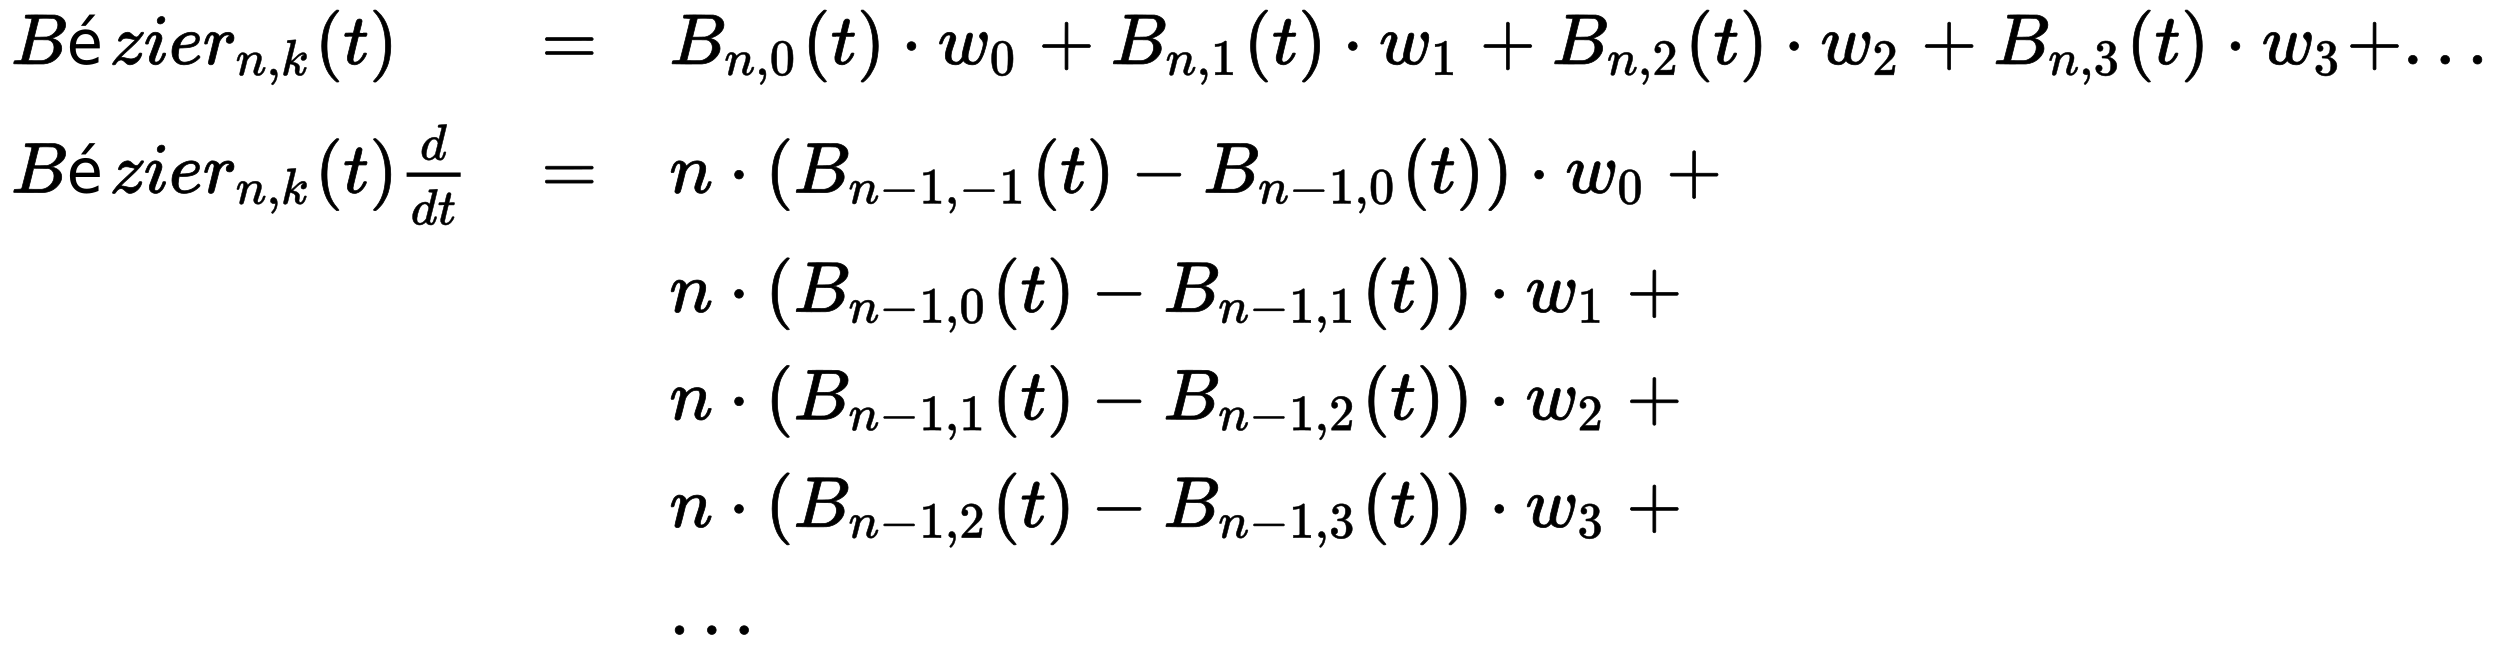
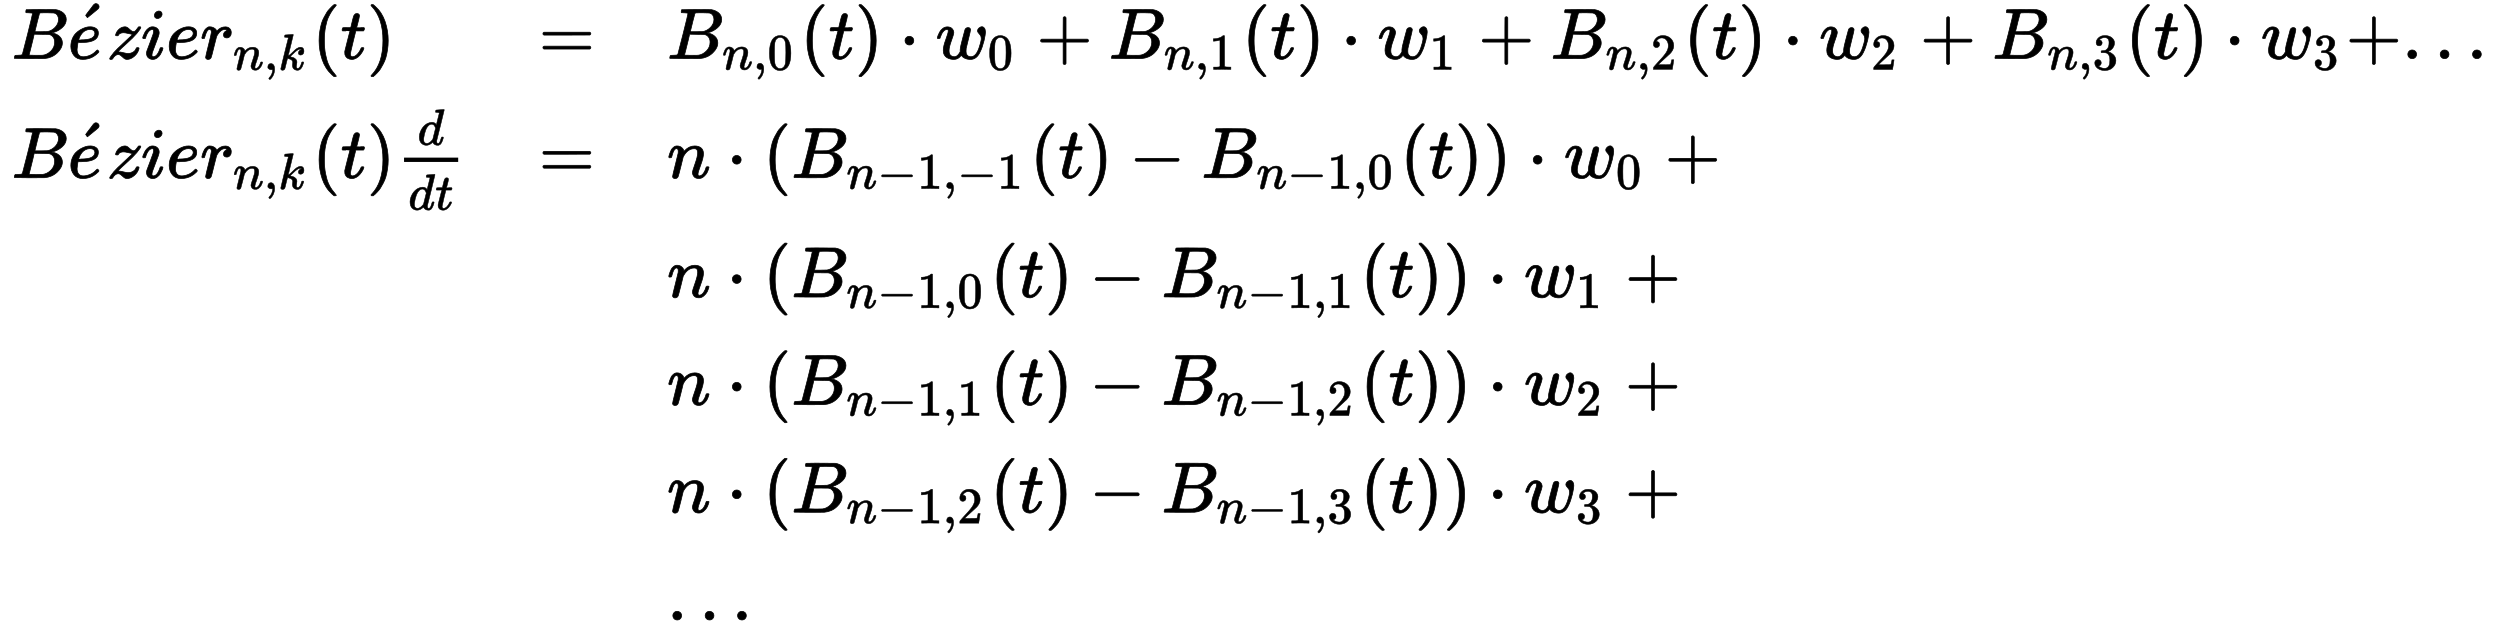
- <svg xmlns="http://www.w3.org/2000/svg" xmlns:xlink="http://www.w3.org/1999/xlink" width="80.667ex" height="21ex" style="vertical-align: -10ex; margin-left: 0ex; margin-right: 0ex; margin-bottom: 1px; margin-top: 1px;" viewBox="0 -4759 34758.3 9018.1">
+ <svg xmlns="http://www.w3.org/2000/svg" xmlns:xlink="http://www.w3.org/1999/xlink" width="80.667ex" height="20.5ex" style="vertical-align: -9.667ex; margin-left: 0ex; margin-right: 0ex; margin-bottom: 1px; margin-top: 1px;" viewBox="0 -4662.4 34708.9 8824.8">
  <defs>
-     <path stroke-width="10" id="E1-MJMATHI-42" d="M231 637Q204 637 199 638T194 649Q194 676 205 682Q206 683 335 683Q594 683 608 681Q671 671 713 636T756 544Q756 480 698 429T565 360L555 357Q619 348 660 311T702 219Q702 146 630 78T453 1Q446 0 242 0Q42 0 39 2Q35 5 35 10Q35 17 37 24Q42 43 47 45Q51 46 62 46H68Q95 46 128 49Q142 52 147 61Q150 65 219 339T288 628Q288 635 231 637ZM649 544Q649 574 634 600T585 634Q578 636 493 637Q473 637 451 637T416 636H403Q388 635 384 626Q382 622 352 506Q352 503 351 500L320 374H401Q482 374 494 376Q554 386 601 434T649 544ZM595 229Q595 273 572 302T512 336Q506 337 429 337Q311 337 310 336Q310 334 293 263T258 122L240 52Q240 48 252 48T333 46Q422 46 429 47Q491 54 543 105T595 229Z" />
-     <path stroke-width="10" id="E1-MJMATHI-7A" d="M347 338Q337 338 294 349T231 360Q211 360 197 356T174 346T162 335T155 324L153 320Q150 317 138 317Q117 317 117 325Q117 330 120 339Q133 378 163 406T229 440Q241 442 246 442Q271 442 291 425T329 392T367 375Q389 375 411 408T434 441Q435 442 449 442H462Q468 436 468 434Q468 430 463 420T449 399T432 377T418 358L411 349Q368 298 275 214T160 106L148 94L163 93Q185 93 227 82T290 71Q328 71 360 90T402 140Q406 149 409 151T424 153Q443 153 443 143Q443 138 442 134Q425 72 376 31T278 -11Q252 -11 232 6T193 40T155 57Q111 57 76 -3Q70 -11 59 -11H54H41Q35 -5 35 -2Q35 13 93 84Q132 129 225 214T340 322Q352 338 347 338Z" />
-     <path stroke-width="10" id="E1-MJMATHI-69" d="M184 600Q184 624 203 642T247 661Q265 661 277 649T290 619Q290 596 270 577T226 557Q211 557 198 567T184 600ZM21 287Q21 295 30 318T54 369T98 420T158 442Q197 442 223 419T250 357Q250 340 236 301T196 196T154 83Q149 61 149 51Q149 26 166 26Q175 26 185 29T208 43T235 78T260 137Q263 149 265 151T282 153Q302 153 302 143Q302 135 293 112T268 61T223 11T161 -11Q129 -11 102 10T74 74Q74 91 79 106T122 220Q160 321 166 341T173 380Q173 404 156 404H154Q124 404 99 371T61 287Q60 286 59 284T58 281T56 279T53 278T49 278T41 278H27Q21 284 21 287Z" />
-     <path stroke-width="10" id="E1-MJMATHI-65" d="M39 168Q39 225 58 272T107 350T174 402T244 433T307 442H310Q355 442 388 420T421 355Q421 265 310 237Q261 224 176 223Q139 223 138 221Q138 219 132 186T125 128Q125 81 146 54T209 26T302 45T394 111Q403 121 406 121Q410 121 419 112T429 98T420 82T390 55T344 24T281 -1T205 -11Q126 -11 83 42T39 168ZM373 353Q367 405 305 405Q272 405 244 391T199 357T170 316T154 280T149 261Q149 260 169 260Q282 260 327 284T373 353Z" />
-     <path stroke-width="10" id="E1-MJMATHI-72" d="M21 287Q22 290 23 295T28 317T38 348T53 381T73 411T99 433T132 442Q161 442 183 430T214 408T225 388Q227 382 228 382T236 389Q284 441 347 441H350Q398 441 422 400Q430 381 430 363Q430 333 417 315T391 292T366 288Q346 288 334 299T322 328Q322 376 378 392Q356 405 342 405Q286 405 239 331Q229 315 224 298T190 165Q156 25 151 16Q138 -11 108 -11Q95 -11 87 -5T76 7T74 17Q74 30 114 189T154 366Q154 405 128 405Q107 405 92 377T68 316T57 280Q55 278 41 278H27Q21 284 21 287Z" />
-     <path stroke-width="10" id="E1-MJMATHI-6E" d="M21 287Q22 293 24 303T36 341T56 388T89 425T135 442Q171 442 195 424T225 390T231 369Q231 367 232 367L243 378Q304 442 382 442Q436 442 469 415T503 336T465 179T427 52Q427 26 444 26Q450 26 453 27Q482 32 505 65T540 145Q542 153 560 153Q580 153 580 145Q580 144 576 130Q568 101 554 73T508 17T439 -10Q392 -10 371 17T350 73Q350 92 386 193T423 345Q423 404 379 404H374Q288 404 229 303L222 291L189 157Q156 26 151 16Q138 -11 108 -11Q95 -11 87 -5T76 7T74 17Q74 30 112 180T152 343Q153 348 153 366Q153 405 129 405Q91 405 66 305Q60 285 60 284Q58 278 41 278H27Q21 284 21 287Z" />
-     <path stroke-width="10" id="E1-MJMAIN-2C" d="M78 35T78 60T94 103T137 121Q165 121 187 96T210 8Q210 -27 201 -60T180 -117T154 -158T130 -185T117 -194Q113 -194 104 -185T95 -172Q95 -168 106 -156T131 -126T157 -76T173 -3V9L172 8Q170 7 167 6T161 3T152 1T140 0Q113 0 96 17Z" />
-     <path stroke-width="10" id="E1-MJMATHI-6B" d="M121 647Q121 657 125 670T137 683Q138 683 209 688T282 694Q294 694 294 686Q294 679 244 477Q194 279 194 272Q213 282 223 291Q247 309 292 354T362 415Q402 442 438 442Q468 442 485 423T503 369Q503 344 496 327T477 302T456 291T438 288Q418 288 406 299T394 328Q394 353 410 369T442 390L458 393Q446 405 434 405H430Q398 402 367 380T294 316T228 255Q230 254 243 252T267 246T293 238T320 224T342 206T359 180T365 147Q365 130 360 106T354 66Q354 26 381 26Q429 26 459 145Q461 153 479 153H483Q499 153 499 144Q499 139 496 130Q455 -11 378 -11Q333 -11 305 15T277 90Q277 108 280 121T283 145Q283 167 269 183T234 206T200 217T182 220H180Q168 178 159 139T145 81T136 44T129 20T122 7T111 -2Q98 -11 83 -11Q66 -11 57 -1T48 16Q48 26 85 176T158 471L195 616Q196 629 188 632T149 637H144Q134 637 131 637T124 640T121 647Z" />
-     <path stroke-width="10" id="E1-MJMAIN-28" d="M94 250Q94 319 104 381T127 488T164 576T202 643T244 695T277 729T302 750H315H319Q333 750 333 741Q333 738 316 720T275 667T226 581T184 443T167 250T184 58T225 -81T274 -167T316 -220T333 -241Q333 -250 318 -250H315H302L274 -226Q180 -141 137 -14T94 250Z" />
-     <path stroke-width="10" id="E1-MJMATHI-74" d="M26 385Q19 392 19 395Q19 399 22 411T27 425Q29 430 36 430T87 431H140L159 511Q162 522 166 540T173 566T179 586T187 603T197 615T211 624T229 626Q247 625 254 615T261 596Q261 589 252 549T232 470L222 433Q222 431 272 431H323Q330 424 330 420Q330 398 317 385H210L174 240Q135 80 135 68Q135 26 162 26Q197 26 230 60T283 144Q285 150 288 151T303 153H307Q322 153 322 145Q322 142 319 133Q314 117 301 95T267 48T216 6T155 -11Q125 -11 98 4T59 56Q57 64 57 83V101L92 241Q127 382 128 383Q128 385 77 385H26Z" />
-     <path stroke-width="10" id="E1-MJMAIN-29" d="M60 749L64 750Q69 750 74 750H86L114 726Q208 641 251 514T294 250Q294 182 284 119T261 12T224 -76T186 -143T145 -194T113 -227T90 -246Q87 -249 86 -250H74Q66 -250 63 -250T58 -247T55 -238Q56 -237 66 -225Q221 -64 221 250T66 725Q56 737 55 738Q55 746 60 749Z" />
-     <path stroke-width="10" id="E1-MJMAIN-3D" d="M56 347Q56 360 70 367H707Q722 359 722 347Q722 336 708 328L390 327H72Q56 332 56 347ZM56 153Q56 168 72 173H708Q722 163 722 153Q722 140 707 133H70Q56 140 56 153Z" />
-     <path stroke-width="10" id="E1-MJMAIN-30" d="M96 585Q152 666 249 666Q297 666 345 640T423 548Q460 465 460 320Q460 165 417 83Q397 41 362 16T301 -15T250 -22Q224 -22 198 -16T137 16T82 83Q39 165 39 320Q39 494 96 585ZM321 597Q291 629 250 629Q208 629 178 597Q153 571 145 525T137 333Q137 175 145 125T181 46Q209 16 250 16Q290 16 318 46Q347 76 354 130T362 333Q362 478 354 524T321 597Z" />
-     <path stroke-width="10" id="E1-MJMAIN-22C5" d="M78 250Q78 274 95 292T138 310Q162 310 180 294T199 251Q199 226 182 208T139 190T96 207T78 250Z" />
-     <path stroke-width="10" id="E1-MJMATHI-77" d="M580 385Q580 406 599 424T641 443Q659 443 674 425T690 368Q690 339 671 253Q656 197 644 161T609 80T554 12T482 -11Q438 -11 404 5T355 48Q354 47 352 44Q311 -11 252 -11Q226 -11 202 -5T155 14T118 53T104 116Q104 170 138 262T173 379Q173 380 173 381Q173 390 173 393T169 400T158 404H154Q131 404 112 385T82 344T65 302T57 280Q55 278 41 278H27Q21 284 21 287Q21 293 29 315T52 366T96 418T161 441Q204 441 227 416T250 358Q250 340 217 250T184 111Q184 65 205 46T258 26Q301 26 334 87L339 96V119Q339 122 339 128T340 136T341 143T342 152T345 165T348 182T354 206T362 238T373 281Q402 395 406 404Q419 431 449 431Q468 431 475 421T483 402Q483 389 454 274T422 142Q420 131 420 107V100Q420 85 423 71T442 42T487 26Q558 26 600 148Q609 171 620 213T632 273Q632 306 619 325T593 357T580 385Z" />
-     <path stroke-width="10" id="E1-MJMAIN-2B" d="M56 237T56 250T70 270H369V420L370 570Q380 583 389 583Q402 583 409 568V270H707Q722 262 722 250T707 230H409V-68Q401 -82 391 -82H389H387Q375 -82 369 -68V230H70Q56 237 56 250Z" />
-     <path stroke-width="10" id="E1-MJMAIN-31" d="M213 578L200 573Q186 568 160 563T102 556H83V602H102Q149 604 189 617T245 641T273 663Q275 666 285 666Q294 666 302 660V361L303 61Q310 54 315 52T339 48T401 46H427V0H416Q395 3 257 3Q121 3 100 0H88V46H114Q136 46 152 46T177 47T193 50T201 52T207 57T213 61V578Z" />
-     <path stroke-width="10" id="E1-MJMAIN-32" d="M109 429Q82 429 66 447T50 491Q50 562 103 614T235 666Q326 666 387 610T449 465Q449 422 429 383T381 315T301 241Q265 210 201 149L142 93L218 92Q375 92 385 97Q392 99 409 186V189H449V186Q448 183 436 95T421 3V0H50V19V31Q50 38 56 46T86 81Q115 113 136 137Q145 147 170 174T204 211T233 244T261 278T284 308T305 340T320 369T333 401T340 431T343 464Q343 527 309 573T212 619Q179 619 154 602T119 569T109 550Q109 549 114 549Q132 549 151 535T170 489Q170 464 154 447T109 429Z" />
-     <path stroke-width="10" id="E1-MJMAIN-33" d="M127 463Q100 463 85 480T69 524Q69 579 117 622T233 665Q268 665 277 664Q351 652 390 611T430 522Q430 470 396 421T302 350L299 348Q299 347 308 345T337 336T375 315Q457 262 457 175Q457 96 395 37T238 -22Q158 -22 100 21T42 130Q42 158 60 175T105 193Q133 193 151 175T169 130Q169 119 166 110T159 94T148 82T136 74T126 70T118 67L114 66Q165 21 238 21Q293 21 321 74Q338 107 338 175V195Q338 290 274 322Q259 328 213 329L171 330L168 332Q166 335 166 348Q166 366 174 366Q202 366 232 371Q266 376 294 413T322 525V533Q322 590 287 612Q265 626 240 626Q208 626 181 615T143 592T132 580H135Q138 579 143 578T153 573T165 566T175 555T183 540T186 520Q186 498 172 481T127 463Z" />
-     <path stroke-width="10" id="E1-MJMAIN-2E" d="M78 60Q78 84 95 102T138 120Q162 120 180 104T199 61Q199 36 182 18T139 0T96 17T78 60Z" />
-     <path stroke-width="10" id="E1-MJMATHI-64" d="M366 683Q367 683 438 688T511 694Q523 694 523 686Q523 679 450 384T375 83T374 68Q374 26 402 26Q411 27 422 35Q443 55 463 131Q469 151 473 152Q475 153 483 153H487H491Q506 153 506 145Q506 140 503 129Q490 79 473 48T445 8T417 -8Q409 -10 393 -10Q359 -10 336 5T306 36L300 51Q299 52 296 50Q294 48 292 46Q233 -10 172 -10Q117 -10 75 30T33 157Q33 205 53 255T101 341Q148 398 195 420T280 442Q336 442 364 400Q369 394 369 396Q370 400 396 505T424 616Q424 629 417 632T378 637H357Q351 643 351 645T353 664Q358 683 366 683ZM352 326Q329 405 277 405Q242 405 210 374T160 293Q131 214 119 129Q119 126 119 118T118 106Q118 61 136 44T179 26Q233 26 290 98L298 109L352 326Z" />
-     <path stroke-width="10" id="E1-MJMAIN-2212" d="M84 237T84 250T98 270H679Q694 262 694 250T679 230H98Q84 237 84 250Z" />
+     <path stroke-width="10" id="E2-MJMATHI-42" d="M231 637Q204 637 199 638T194 649Q194 676 205 682Q206 683 335 683Q594 683 608 681Q671 671 713 636T756 544Q756 480 698 429T565 360L555 357Q619 348 660 311T702 219Q702 146 630 78T453 1Q446 0 242 0Q42 0 39 2Q35 5 35 10Q35 17 37 24Q42 43 47 45Q51 46 62 46H68Q95 46 128 49Q142 52 147 61Q150 65 219 339T288 628Q288 635 231 637ZM649 544Q649 574 634 600T585 634Q578 636 493 637Q473 637 451 637T416 636H403Q388 635 384 626Q382 622 352 506Q352 503 351 500L320 374H401Q482 374 494 376Q554 386 601 434T649 544ZM595 229Q595 273 572 302T512 336Q506 337 429 337Q311 337 310 336Q310 334 293 263T258 122L240 52Q240 48 252 48T333 46Q422 46 429 47Q491 54 543 105T595 229Z" />
+     <path stroke-width="10" id="E2-MJMATHI-65" d="M39 168Q39 225 58 272T107 350T174 402T244 433T307 442H310Q355 442 388 420T421 355Q421 265 310 237Q261 224 176 223Q139 223 138 221Q138 219 132 186T125 128Q125 81 146 54T209 26T302 45T394 111Q403 121 406 121Q410 121 419 112T429 98T420 82T390 55T344 24T281 -1T205 -11Q126 -11 83 42T39 168ZM373 353Q367 405 305 405Q272 405 244 391T199 357T170 316T154 280T149 261Q149 260 169 260Q282 260 327 284T373 353Z" />
+     <path stroke-width="10" id="E2-MJMAIN-B4" d="M349 699Q367 699 380 686T393 656Q393 651 392 647T387 637T380 627T367 616T351 602T330 585T303 563L232 505L217 519Q203 533 204 533Q204 534 229 567T282 636T313 678L316 681Q318 684 321 686T328 692T337 697T349 699Z" />
+     <path stroke-width="10" id="E2-MJMATHI-7A" d="M347 338Q337 338 294 349T231 360Q211 360 197 356T174 346T162 335T155 324L153 320Q150 317 138 317Q117 317 117 325Q117 330 120 339Q133 378 163 406T229 440Q241 442 246 442Q271 442 291 425T329 392T367 375Q389 375 411 408T434 441Q435 442 449 442H462Q468 436 468 434Q468 430 463 420T449 399T432 377T418 358L411 349Q368 298 275 214T160 106L148 94L163 93Q185 93 227 82T290 71Q328 71 360 90T402 140Q406 149 409 151T424 153Q443 153 443 143Q443 138 442 134Q425 72 376 31T278 -11Q252 -11 232 6T193 40T155 57Q111 57 76 -3Q70 -11 59 -11H54H41Q35 -5 35 -2Q35 13 93 84Q132 129 225 214T340 322Q352 338 347 338Z" />
+     <path stroke-width="10" id="E2-MJMATHI-69" d="M184 600Q184 624 203 642T247 661Q265 661 277 649T290 619Q290 596 270 577T226 557Q211 557 198 567T184 600ZM21 287Q21 295 30 318T54 369T98 420T158 442Q197 442 223 419T250 357Q250 340 236 301T196 196T154 83Q149 61 149 51Q149 26 166 26Q175 26 185 29T208 43T235 78T260 137Q263 149 265 151T282 153Q302 153 302 143Q302 135 293 112T268 61T223 11T161 -11Q129 -11 102 10T74 74Q74 91 79 106T122 220Q160 321 166 341T173 380Q173 404 156 404H154Q124 404 99 371T61 287Q60 286 59 284T58 281T56 279T53 278T49 278T41 278H27Q21 284 21 287Z" />
+     <path stroke-width="10" id="E2-MJMATHI-72" d="M21 287Q22 290 23 295T28 317T38 348T53 381T73 411T99 433T132 442Q161 442 183 430T214 408T225 388Q227 382 228 382T236 389Q284 441 347 441H350Q398 441 422 400Q430 381 430 363Q430 333 417 315T391 292T366 288Q346 288 334 299T322 328Q322 376 378 392Q356 405 342 405Q286 405 239 331Q229 315 224 298T190 165Q156 25 151 16Q138 -11 108 -11Q95 -11 87 -5T76 7T74 17Q74 30 114 189T154 366Q154 405 128 405Q107 405 92 377T68 316T57 280Q55 278 41 278H27Q21 284 21 287Z" />
+     <path stroke-width="10" id="E2-MJMATHI-6E" d="M21 287Q22 293 24 303T36 341T56 388T89 425T135 442Q171 442 195 424T225 390T231 369Q231 367 232 367L243 378Q304 442 382 442Q436 442 469 415T503 336T465 179T427 52Q427 26 444 26Q450 26 453 27Q482 32 505 65T540 145Q542 153 560 153Q580 153 580 145Q580 144 576 130Q568 101 554 73T508 17T439 -10Q392 -10 371 17T350 73Q350 92 386 193T423 345Q423 404 379 404H374Q288 404 229 303L222 291L189 157Q156 26 151 16Q138 -11 108 -11Q95 -11 87 -5T76 7T74 17Q74 30 112 180T152 343Q153 348 153 366Q153 405 129 405Q91 405 66 305Q60 285 60 284Q58 278 41 278H27Q21 284 21 287Z" />
+     <path stroke-width="10" id="E2-MJMAIN-2C" d="M78 35T78 60T94 103T137 121Q165 121 187 96T210 8Q210 -27 201 -60T180 -117T154 -158T130 -185T117 -194Q113 -194 104 -185T95 -172Q95 -168 106 -156T131 -126T157 -76T173 -3V9L172 8Q170 7 167 6T161 3T152 1T140 0Q113 0 96 17Z" />
+     <path stroke-width="10" id="E2-MJMATHI-6B" d="M121 647Q121 657 125 670T137 683Q138 683 209 688T282 694Q294 694 294 686Q294 679 244 477Q194 279 194 272Q213 282 223 291Q247 309 292 354T362 415Q402 442 438 442Q468 442 485 423T503 369Q503 344 496 327T477 302T456 291T438 288Q418 288 406 299T394 328Q394 353 410 369T442 390L458 393Q446 405 434 405H430Q398 402 367 380T294 316T228 255Q230 254 243 252T267 246T293 238T320 224T342 206T359 180T365 147Q365 130 360 106T354 66Q354 26 381 26Q429 26 459 145Q461 153 479 153H483Q499 153 499 144Q499 139 496 130Q455 -11 378 -11Q333 -11 305 15T277 90Q277 108 280 121T283 145Q283 167 269 183T234 206T200 217T182 220H180Q168 178 159 139T145 81T136 44T129 20T122 7T111 -2Q98 -11 83 -11Q66 -11 57 -1T48 16Q48 26 85 176T158 471L195 616Q196 629 188 632T149 637H144Q134 637 131 637T124 640T121 647Z" />
+     <path stroke-width="10" id="E2-MJMAIN-28" d="M94 250Q94 319 104 381T127 488T164 576T202 643T244 695T277 729T302 750H315H319Q333 750 333 741Q333 738 316 720T275 667T226 581T184 443T167 250T184 58T225 -81T274 -167T316 -220T333 -241Q333 -250 318 -250H315H302L274 -226Q180 -141 137 -14T94 250Z" />
+     <path stroke-width="10" id="E2-MJMATHI-74" d="M26 385Q19 392 19 395Q19 399 22 411T27 425Q29 430 36 430T87 431H140L159 511Q162 522 166 540T173 566T179 586T187 603T197 615T211 624T229 626Q247 625 254 615T261 596Q261 589 252 549T232 470L222 433Q222 431 272 431H323Q330 424 330 420Q330 398 317 385H210L174 240Q135 80 135 68Q135 26 162 26Q197 26 230 60T283 144Q285 150 288 151T303 153H307Q322 153 322 145Q322 142 319 133Q314 117 301 95T267 48T216 6T155 -11Q125 -11 98 4T59 56Q57 64 57 83V101L92 241Q127 382 128 383Q128 385 77 385H26Z" />
+     <path stroke-width="10" id="E2-MJMAIN-29" d="M60 749L64 750Q69 750 74 750H86L114 726Q208 641 251 514T294 250Q294 182 284 119T261 12T224 -76T186 -143T145 -194T113 -227T90 -246Q87 -249 86 -250H74Q66 -250 63 -250T58 -247T55 -238Q56 -237 66 -225Q221 -64 221 250T66 725Q56 737 55 738Q55 746 60 749Z" />
+     <path stroke-width="10" id="E2-MJMAIN-3D" d="M56 347Q56 360 70 367H707Q722 359 722 347Q722 336 708 328L390 327H72Q56 332 56 347ZM56 153Q56 168 72 173H708Q722 163 722 153Q722 140 707 133H70Q56 140 56 153Z" />
+     <path stroke-width="10" id="E2-MJMAIN-30" d="M96 585Q152 666 249 666Q297 666 345 640T423 548Q460 465 460 320Q460 165 417 83Q397 41 362 16T301 -15T250 -22Q224 -22 198 -16T137 16T82 83Q39 165 39 320Q39 494 96 585ZM321 597Q291 629 250 629Q208 629 178 597Q153 571 145 525T137 333Q137 175 145 125T181 46Q209 16 250 16Q290 16 318 46Q347 76 354 130T362 333Q362 478 354 524T321 597Z" />
+     <path stroke-width="10" id="E2-MJMAIN-22C5" d="M78 250Q78 274 95 292T138 310Q162 310 180 294T199 251Q199 226 182 208T139 190T96 207T78 250Z" />
+     <path stroke-width="10" id="E2-MJMATHI-77" d="M580 385Q580 406 599 424T641 443Q659 443 674 425T690 368Q690 339 671 253Q656 197 644 161T609 80T554 12T482 -11Q438 -11 404 5T355 48Q354 47 352 44Q311 -11 252 -11Q226 -11 202 -5T155 14T118 53T104 116Q104 170 138 262T173 379Q173 380 173 381Q173 390 173 393T169 400T158 404H154Q131 404 112 385T82 344T65 302T57 280Q55 278 41 278H27Q21 284 21 287Q21 293 29 315T52 366T96 418T161 441Q204 441 227 416T250 358Q250 340 217 250T184 111Q184 65 205 46T258 26Q301 26 334 87L339 96V119Q339 122 339 128T340 136T341 143T342 152T345 165T348 182T354 206T362 238T373 281Q402 395 406 404Q419 431 449 431Q468 431 475 421T483 402Q483 389 454 274T422 142Q420 131 420 107V100Q420 85 423 71T442 42T487 26Q558 26 600 148Q609 171 620 213T632 273Q632 306 619 325T593 357T580 385Z" />
+     <path stroke-width="10" id="E2-MJMAIN-2B" d="M56 237T56 250T70 270H369V420L370 570Q380 583 389 583Q402 583 409 568V270H707Q722 262 722 250T707 230H409V-68Q401 -82 391 -82H389H387Q375 -82 369 -68V230H70Q56 237 56 250Z" />
+     <path stroke-width="10" id="E2-MJMAIN-31" d="M213 578L200 573Q186 568 160 563T102 556H83V602H102Q149 604 189 617T245 641T273 663Q275 666 285 666Q294 666 302 660V361L303 61Q310 54 315 52T339 48T401 46H427V0H416Q395 3 257 3Q121 3 100 0H88V46H114Q136 46 152 46T177 47T193 50T201 52T207 57T213 61V578Z" />
+     <path stroke-width="10" id="E2-MJMAIN-32" d="M109 429Q82 429 66 447T50 491Q50 562 103 614T235 666Q326 666 387 610T449 465Q449 422 429 383T381 315T301 241Q265 210 201 149L142 93L218 92Q375 92 385 97Q392 99 409 186V189H449V186Q448 183 436 95T421 3V0H50V19V31Q50 38 56 46T86 81Q115 113 136 137Q145 147 170 174T204 211T233 244T261 278T284 308T305 340T320 369T333 401T340 431T343 464Q343 527 309 573T212 619Q179 619 154 602T119 569T109 550Q109 549 114 549Q132 549 151 535T170 489Q170 464 154 447T109 429Z" />
+     <path stroke-width="10" id="E2-MJMAIN-33" d="M127 463Q100 463 85 480T69 524Q69 579 117 622T233 665Q268 665 277 664Q351 652 390 611T430 522Q430 470 396 421T302 350L299 348Q299 347 308 345T337 336T375 315Q457 262 457 175Q457 96 395 37T238 -22Q158 -22 100 21T42 130Q42 158 60 175T105 193Q133 193 151 175T169 130Q169 119 166 110T159 94T148 82T136 74T126 70T118 67L114 66Q165 21 238 21Q293 21 321 74Q338 107 338 175V195Q338 290 274 322Q259 328 213 329L171 330L168 332Q166 335 166 348Q166 366 174 366Q202 366 232 371Q266 376 294 413T322 525V533Q322 590 287 612Q265 626 240 626Q208 626 181 615T143 592T132 580H135Q138 579 143 578T153 573T165 566T175 555T183 540T186 520Q186 498 172 481T127 463Z" />
+     <path stroke-width="10" id="E2-MJMAIN-2E" d="M78 60Q78 84 95 102T138 120Q162 120 180 104T199 61Q199 36 182 18T139 0T96 17T78 60Z" />
+     <path stroke-width="10" id="E2-MJMATHI-64" d="M366 683Q367 683 438 688T511 694Q523 694 523 686Q523 679 450 384T375 83T374 68Q374 26 402 26Q411 27 422 35Q443 55 463 131Q469 151 473 152Q475 153 483 153H487H491Q506 153 506 145Q506 140 503 129Q490 79 473 48T445 8T417 -8Q409 -10 393 -10Q359 -10 336 5T306 36L300 51Q299 52 296 50Q294 48 292 46Q233 -10 172 -10Q117 -10 75 30T33 157Q33 205 53 255T101 341Q148 398 195 420T280 442Q336 442 364 400Q369 394 369 396Q370 400 396 505T424 616Q424 629 417 632T378 637H357Q351 643 351 645T353 664Q358 683 366 683ZM352 326Q329 405 277 405Q242 405 210 374T160 293Q131 214 119 129Q119 126 119 118T118 106Q118 61 136 44T179 26Q233 26 290 98L298 109L352 326Z" />
+     <path stroke-width="10" id="E2-MJMAIN-2212" d="M84 237T84 250T98 270H679Q694 262 694 250T679 230H98Q84 237 84 250Z" />
  </defs>
  <g stroke="currentColor" fill="currentColor" stroke-width="0" transform="matrix(1 0 0 -1 0 0)">
    <g transform="translate(167,0)">
      <g transform="translate(-11,0)">
-         <g transform="translate(0,3884)">
-           <use xlink:href="#E1-MJMATHI-42" x="0" y="0" />
+         <g transform="translate(0,3848)">
+           <use xlink:href="#E2-MJMATHI-42" x="0" y="0" />
          <g transform="translate(764,0)">
-             <text font-family="STIXGeneral,'Arial Unicode MS',serif" font-style="" font-weight="" stroke="none" style="font-family: monospace" transform="scale(71.759) matrix(1 0 0 -1 0 0)">é</text>
-           </g>
-           <use xlink:href="#E1-MJMATHI-7A" x="1373" y="0" />
-           <use xlink:href="#E1-MJMATHI-69" x="1846" y="0" />
-           <use xlink:href="#E1-MJMATHI-65" x="2196" y="0" />
-           <g transform="translate(2667,0)">
-             <use xlink:href="#E1-MJMATHI-72" x="0" y="0" />
+             <use xlink:href="#E2-MJMATHI-65" x="17" y="0" />
+             <use xlink:href="#E2-MJMAIN-B4" x="55" y="65" />
+           </g>
+           <use xlink:href="#E2-MJMATHI-7A" x="1324" y="0" />
+           <use xlink:href="#E2-MJMATHI-69" x="1797" y="0" />
+           <use xlink:href="#E2-MJMATHI-65" x="2147" y="0" />
+           <g transform="translate(2618,0)">
+             <use xlink:href="#E2-MJMATHI-72" x="0" y="0" />
            <g transform="translate(456,-154)">
-               <use transform="scale(0.707)" xlink:href="#E1-MJMATHI-6E" x="0" y="0" />
-               <use transform="scale(0.707)" xlink:href="#E1-MJMAIN-2C" x="605" y="0" />
-               <use transform="scale(0.707)" xlink:href="#E1-MJMATHI-6B" x="888" y="0" />
-             </g>
-           </g>
-           <use xlink:href="#E1-MJMAIN-28" x="4223" y="0" />
-           <use xlink:href="#E1-MJMATHI-74" x="4617" y="0" />
-           <use xlink:href="#E1-MJMAIN-29" x="4983" y="0" />
-         </g>
-         <g transform="translate(0,2096)">
-           <use xlink:href="#E1-MJMATHI-42" x="0" y="0" />
+               <use transform="scale(0.707)" xlink:href="#E2-MJMATHI-6E" x="0" y="0" />
+               <use transform="scale(0.707)" xlink:href="#E2-MJMAIN-2C" x="605" y="0" />
+               <use transform="scale(0.707)" xlink:href="#E2-MJMATHI-6B" x="888" y="0" />
+             </g>
+           </g>
+           <use xlink:href="#E2-MJMAIN-28" x="4174" y="0" />
+           <use xlink:href="#E2-MJMATHI-74" x="4568" y="0" />
+           <use xlink:href="#E2-MJMAIN-29" x="4934" y="0" />
+         </g>
+         <g transform="translate(0,2193)">
+           <use xlink:href="#E2-MJMATHI-42" x="0" y="0" />
          <g transform="translate(764,0)">
-             <text font-family="STIXGeneral,'Arial Unicode MS',serif" font-style="" font-weight="" stroke="none" style="font-family: monospace" transform="scale(71.759) matrix(1 0 0 -1 0 0)">é</text>
-           </g>
-           <use xlink:href="#E1-MJMATHI-7A" x="1373" y="0" />
-           <use xlink:href="#E1-MJMATHI-69" x="1846" y="0" />
-           <use xlink:href="#E1-MJMATHI-65" x="2196" y="0" />
-           <g transform="translate(2667,0)">
-             <use xlink:href="#E1-MJMATHI-72" x="0" y="0" />
+             <use xlink:href="#E2-MJMATHI-65" x="17" y="0" />
+             <use xlink:href="#E2-MJMAIN-B4" x="55" y="65" />
+           </g>
+           <use xlink:href="#E2-MJMATHI-7A" x="1324" y="0" />
+           <use xlink:href="#E2-MJMATHI-69" x="1797" y="0" />
+           <use xlink:href="#E2-MJMATHI-65" x="2147" y="0" />
+           <g transform="translate(2618,0)">
+             <use xlink:href="#E2-MJMATHI-72" x="0" y="0" />
            <g transform="translate(456,-154)">
-               <use transform="scale(0.707)" xlink:href="#E1-MJMATHI-6E" x="0" y="0" />
-               <use transform="scale(0.707)" xlink:href="#E1-MJMAIN-2C" x="605" y="0" />
-               <use transform="scale(0.707)" xlink:href="#E1-MJMATHI-6B" x="888" y="0" />
-             </g>
-           </g>
-           <use xlink:href="#E1-MJMAIN-28" x="4223" y="0" />
-           <use xlink:href="#E1-MJMATHI-74" x="4617" y="0" />
-           <use xlink:href="#E1-MJMAIN-29" x="4983" y="0" />
-           <g transform="translate(5377,0)">
+               <use transform="scale(0.707)" xlink:href="#E2-MJMATHI-6E" x="0" y="0" />
+               <use transform="scale(0.707)" xlink:href="#E2-MJMAIN-2C" x="605" y="0" />
+               <use transform="scale(0.707)" xlink:href="#E2-MJMATHI-6B" x="888" y="0" />
+             </g>
+           </g>
+           <use xlink:href="#E2-MJMAIN-28" x="4174" y="0" />
+           <use xlink:href="#E2-MJMATHI-74" x="4568" y="0" />
+           <use xlink:href="#E2-MJMAIN-29" x="4934" y="0" />
+           <g transform="translate(5328,0)">
            <g transform="translate(120,0)">
              <rect stroke="none" width="752" height="60" x="0" y="220" />
-               <use transform="scale(0.707)" xlink:href="#E1-MJMATHI-64" x="267" y="648" />
+               <use transform="scale(0.707)" xlink:href="#E2-MJMATHI-64" x="267" y="648" />
              <g transform="translate(60,-443)">
-                 <use transform="scale(0.707)" xlink:href="#E1-MJMATHI-64" x="0" y="0" />
-                 <use transform="scale(0.707)" xlink:href="#E1-MJMATHI-74" x="528" y="0" />
+                 <use transform="scale(0.707)" xlink:href="#E2-MJMATHI-64" x="0" y="0" />
+                 <use transform="scale(0.707)" xlink:href="#E2-MJMATHI-74" x="528" y="0" />
              </g>
            </g>
          </g>
        </g>
      </g>
-       <g transform="translate(7359,0)">
-         <use xlink:href="#E1-MJMAIN-3D" x="0" y="3884" />
-         <use xlink:href="#E1-MJMAIN-3D" x="0" y="2096" />
+       <g transform="translate(7310,0)">
+         <use xlink:href="#E2-MJMAIN-3D" x="0" y="3848" />
+         <use xlink:href="#E2-MJMAIN-3D" x="0" y="2193" />
      </g>
-       <g transform="translate(9142,0)">
-         <g transform="translate(0,3884)">
-           <use xlink:href="#E1-MJMATHI-42" x="0" y="0" />
+       <g transform="translate(9093,0)">
+         <g transform="translate(0,3848)">
+           <use xlink:href="#E2-MJMATHI-42" x="0" y="0" />
          <g transform="translate(764,-150)">
-             <use transform="scale(0.707)" xlink:href="#E1-MJMATHI-6E" x="0" y="0" />
-             <use transform="scale(0.707)" xlink:href="#E1-MJMAIN-2C" x="605" y="0" />
-             <use transform="scale(0.707)" xlink:href="#E1-MJMAIN-30" x="888" y="0" />
-           </g>
-           <use xlink:href="#E1-MJMAIN-28" x="1848" y="0" />
-           <use xlink:href="#E1-MJMATHI-74" x="2242" y="0" />
-           <use xlink:href="#E1-MJMAIN-29" x="2608" y="0" />
-           <use xlink:href="#E1-MJMAIN-22C5" x="3225" y="0" />
+             <use transform="scale(0.707)" xlink:href="#E2-MJMATHI-6E" x="0" y="0" />
+             <use transform="scale(0.707)" xlink:href="#E2-MJMAIN-2C" x="605" y="0" />
+             <use transform="scale(0.707)" xlink:href="#E2-MJMAIN-30" x="888" y="0" />
+           </g>
+           <use xlink:href="#E2-MJMAIN-28" x="1848" y="0" />
+           <use xlink:href="#E2-MJMATHI-74" x="2242" y="0" />
+           <use xlink:href="#E2-MJMAIN-29" x="2608" y="0" />
+           <use xlink:href="#E2-MJMAIN-22C5" x="3225" y="0" />
          <g transform="translate(3730,0)">
-             <use xlink:href="#E1-MJMATHI-77" x="0" y="0" />
-             <use transform="scale(0.707)" xlink:href="#E1-MJMAIN-30" x="1019" y="-213" />
-           </g>
-           <use xlink:href="#E1-MJMAIN-2B" x="5130" y="0" />
+             <use xlink:href="#E2-MJMATHI-77" x="0" y="0" />
+             <use transform="scale(0.707)" xlink:href="#E2-MJMAIN-30" x="1019" y="-213" />
+           </g>
+           <use xlink:href="#E2-MJMAIN-2B" x="5130" y="0" />
          <g transform="translate(6135,0)">
-             <use xlink:href="#E1-MJMATHI-42" x="0" y="0" />
-             <g transform="translate(764,-150)">
-               <use transform="scale(0.707)" xlink:href="#E1-MJMATHI-6E" x="0" y="0" />
-               <use transform="scale(0.707)" xlink:href="#E1-MJMAIN-2C" x="605" y="0" />
-               <use transform="scale(0.707)" xlink:href="#E1-MJMAIN-31" x="888" y="0" />
-             </g>
-           </g>
-           <use xlink:href="#E1-MJMAIN-28" x="7984" y="0" />
-           <use xlink:href="#E1-MJMATHI-74" x="8378" y="0" />
-           <use xlink:href="#E1-MJMAIN-29" x="8744" y="0" />
-           <use xlink:href="#E1-MJMAIN-22C5" x="9361" y="0" />
+             <use xlink:href="#E2-MJMATHI-42" x="0" y="0" />
+             <g transform="translate(764,-150)">
+               <use transform="scale(0.707)" xlink:href="#E2-MJMATHI-6E" x="0" y="0" />
+               <use transform="scale(0.707)" xlink:href="#E2-MJMAIN-2C" x="605" y="0" />
+               <use transform="scale(0.707)" xlink:href="#E2-MJMAIN-31" x="888" y="0" />
+             </g>
+           </g>
+           <use xlink:href="#E2-MJMAIN-28" x="7984" y="0" />
+           <use xlink:href="#E2-MJMATHI-74" x="8378" y="0" />
+           <use xlink:href="#E2-MJMAIN-29" x="8744" y="0" />
+           <use xlink:href="#E2-MJMAIN-22C5" x="9361" y="0" />
          <g transform="translate(9866,0)">
-             <use xlink:href="#E1-MJMATHI-77" x="0" y="0" />
-             <use transform="scale(0.707)" xlink:href="#E1-MJMAIN-31" x="1019" y="-213" />
-           </g>
-           <use xlink:href="#E1-MJMAIN-2B" x="11266" y="0" />
+             <use xlink:href="#E2-MJMATHI-77" x="0" y="0" />
+             <use transform="scale(0.707)" xlink:href="#E2-MJMAIN-31" x="1019" y="-213" />
+           </g>
+           <use xlink:href="#E2-MJMAIN-2B" x="11266" y="0" />
          <g transform="translate(12271,0)">
-             <use xlink:href="#E1-MJMATHI-42" x="0" y="0" />
-             <g transform="translate(764,-150)">
-               <use transform="scale(0.707)" xlink:href="#E1-MJMATHI-6E" x="0" y="0" />
-               <use transform="scale(0.707)" xlink:href="#E1-MJMAIN-2C" x="605" y="0" />
-               <use transform="scale(0.707)" xlink:href="#E1-MJMAIN-32" x="888" y="0" />
-             </g>
-           </g>
-           <use xlink:href="#E1-MJMAIN-28" x="14120" y="0" />
-           <use xlink:href="#E1-MJMATHI-74" x="14514" y="0" />
-           <use xlink:href="#E1-MJMAIN-29" x="14880" y="0" />
-           <use xlink:href="#E1-MJMAIN-22C5" x="15497" y="0" />
+             <use xlink:href="#E2-MJMATHI-42" x="0" y="0" />
+             <g transform="translate(764,-150)">
+               <use transform="scale(0.707)" xlink:href="#E2-MJMATHI-6E" x="0" y="0" />
+               <use transform="scale(0.707)" xlink:href="#E2-MJMAIN-2C" x="605" y="0" />
+               <use transform="scale(0.707)" xlink:href="#E2-MJMAIN-32" x="888" y="0" />
+             </g>
+           </g>
+           <use xlink:href="#E2-MJMAIN-28" x="14120" y="0" />
+           <use xlink:href="#E2-MJMATHI-74" x="14514" y="0" />
+           <use xlink:href="#E2-MJMAIN-29" x="14880" y="0" />
+           <use xlink:href="#E2-MJMAIN-22C5" x="15497" y="0" />
          <g transform="translate(16002,0)">
-             <use xlink:href="#E1-MJMATHI-77" x="0" y="0" />
-             <use transform="scale(0.707)" xlink:href="#E1-MJMAIN-32" x="1019" y="-213" />
-           </g>
-           <use xlink:href="#E1-MJMAIN-2B" x="17402" y="0" />
+             <use xlink:href="#E2-MJMATHI-77" x="0" y="0" />
+             <use transform="scale(0.707)" xlink:href="#E2-MJMAIN-32" x="1019" y="-213" />
+           </g>
+           <use xlink:href="#E2-MJMAIN-2B" x="17402" y="0" />
          <g transform="translate(18407,0)">
-             <use xlink:href="#E1-MJMATHI-42" x="0" y="0" />
-             <g transform="translate(764,-150)">
-               <use transform="scale(0.707)" xlink:href="#E1-MJMATHI-6E" x="0" y="0" />
-               <use transform="scale(0.707)" xlink:href="#E1-MJMAIN-2C" x="605" y="0" />
-               <use transform="scale(0.707)" xlink:href="#E1-MJMAIN-33" x="888" y="0" />
-             </g>
-           </g>
-           <use xlink:href="#E1-MJMAIN-28" x="20256" y="0" />
-           <use xlink:href="#E1-MJMATHI-74" x="20650" y="0" />
-           <use xlink:href="#E1-MJMAIN-29" x="21016" y="0" />
-           <use xlink:href="#E1-MJMAIN-22C5" x="21633" y="0" />
+             <use xlink:href="#E2-MJMATHI-42" x="0" y="0" />
+             <g transform="translate(764,-150)">
+               <use transform="scale(0.707)" xlink:href="#E2-MJMATHI-6E" x="0" y="0" />
+               <use transform="scale(0.707)" xlink:href="#E2-MJMAIN-2C" x="605" y="0" />
+               <use transform="scale(0.707)" xlink:href="#E2-MJMAIN-33" x="888" y="0" />
+             </g>
+           </g>
+           <use xlink:href="#E2-MJMAIN-28" x="20256" y="0" />
+           <use xlink:href="#E2-MJMATHI-74" x="20650" y="0" />
+           <use xlink:href="#E2-MJMAIN-29" x="21016" y="0" />
+           <use xlink:href="#E2-MJMAIN-22C5" x="21633" y="0" />
          <g transform="translate(22138,0)">
-             <use xlink:href="#E1-MJMATHI-77" x="0" y="0" />
-             <use transform="scale(0.707)" xlink:href="#E1-MJMAIN-33" x="1019" y="-213" />
-           </g>
-           <use xlink:href="#E1-MJMAIN-2B" x="23316" y="0" />
-           <use xlink:href="#E1-MJMAIN-2E" x="24099" y="0" />
-           <use xlink:href="#E1-MJMAIN-2E" x="24549" y="0" />
-           <use xlink:href="#E1-MJMAIN-2E" x="24998" y="0" />
-         </g>
-         <g transform="translate(0,2096)">
-           <use xlink:href="#E1-MJMATHI-6E" x="0" y="0" />
-           <use xlink:href="#E1-MJMAIN-22C5" x="827" y="0" />
-           <use xlink:href="#E1-MJMAIN-28" x="1332" y="0" />
+             <use xlink:href="#E2-MJMATHI-77" x="0" y="0" />
+             <use transform="scale(0.707)" xlink:href="#E2-MJMAIN-33" x="1019" y="-213" />
+           </g>
+           <use xlink:href="#E2-MJMAIN-2B" x="23316" y="0" />
+           <use xlink:href="#E2-MJMAIN-2E" x="24099" y="0" />
+           <use xlink:href="#E2-MJMAIN-2E" x="24549" y="0" />
+           <use xlink:href="#E2-MJMAIN-2E" x="24998" y="0" />
+         </g>
+         <g transform="translate(0,2193)">
+           <use xlink:href="#E2-MJMATHI-6E" x="0" y="0" />
+           <use xlink:href="#E2-MJMAIN-22C5" x="827" y="0" />
+           <use xlink:href="#E2-MJMAIN-28" x="1332" y="0" />
          <g transform="translate(1726,0)">
-             <use xlink:href="#E1-MJMATHI-42" x="0" y="0" />
-             <g transform="translate(764,-150)">
-               <use transform="scale(0.707)" xlink:href="#E1-MJMATHI-6E" x="0" y="0" />
-               <use transform="scale(0.707)" xlink:href="#E1-MJMAIN-2212" x="605" y="0" />
-               <use transform="scale(0.707)" xlink:href="#E1-MJMAIN-31" x="1388" y="0" />
-               <use transform="scale(0.707)" xlink:href="#E1-MJMAIN-2C" x="1892" y="0" />
-               <use transform="scale(0.707)" xlink:href="#E1-MJMAIN-2212" x="2176" y="0" />
-               <use transform="scale(0.707)" xlink:href="#E1-MJMAIN-31" x="2959" y="0" />
-             </g>
-           </g>
-           <use xlink:href="#E1-MJMAIN-28" x="5039" y="0" />
-           <use xlink:href="#E1-MJMATHI-74" x="5433" y="0" />
-           <use xlink:href="#E1-MJMAIN-29" x="5799" y="0" />
-           <use xlink:href="#E1-MJMAIN-2212" x="6416" y="0" />
+             <use xlink:href="#E2-MJMATHI-42" x="0" y="0" />
+             <g transform="translate(764,-150)">
+               <use transform="scale(0.707)" xlink:href="#E2-MJMATHI-6E" x="0" y="0" />
+               <use transform="scale(0.707)" xlink:href="#E2-MJMAIN-2212" x="605" y="0" />
+               <use transform="scale(0.707)" xlink:href="#E2-MJMAIN-31" x="1388" y="0" />
+               <use transform="scale(0.707)" xlink:href="#E2-MJMAIN-2C" x="1892" y="0" />
+               <use transform="scale(0.707)" xlink:href="#E2-MJMAIN-2212" x="2176" y="0" />
+               <use transform="scale(0.707)" xlink:href="#E2-MJMAIN-31" x="2959" y="0" />
+             </g>
+           </g>
+           <use xlink:href="#E2-MJMAIN-28" x="5039" y="0" />
+           <use xlink:href="#E2-MJMATHI-74" x="5433" y="0" />
+           <use xlink:href="#E2-MJMAIN-29" x="5799" y="0" />
+           <use xlink:href="#E2-MJMAIN-2212" x="6416" y="0" />
          <g transform="translate(7421,0)">
-             <use xlink:href="#E1-MJMATHI-42" x="0" y="0" />
-             <g transform="translate(764,-150)">
-               <use transform="scale(0.707)" xlink:href="#E1-MJMATHI-6E" x="0" y="0" />
-               <use transform="scale(0.707)" xlink:href="#E1-MJMAIN-2212" x="605" y="0" />
-               <use transform="scale(0.707)" xlink:href="#E1-MJMAIN-31" x="1388" y="0" />
-               <use transform="scale(0.707)" xlink:href="#E1-MJMAIN-2C" x="1892" y="0" />
-               <use transform="scale(0.707)" xlink:href="#E1-MJMAIN-30" x="2176" y="0" />
-             </g>
-           </g>
-           <use xlink:href="#E1-MJMAIN-28" x="10181" y="0" />
-           <use xlink:href="#E1-MJMATHI-74" x="10575" y="0" />
-           <use xlink:href="#E1-MJMAIN-29" x="10941" y="0" />
-           <use xlink:href="#E1-MJMAIN-29" x="11335" y="0" />
-           <use xlink:href="#E1-MJMAIN-22C5" x="11951" y="0" />
+             <use xlink:href="#E2-MJMATHI-42" x="0" y="0" />
+             <g transform="translate(764,-150)">
+               <use transform="scale(0.707)" xlink:href="#E2-MJMATHI-6E" x="0" y="0" />
+               <use transform="scale(0.707)" xlink:href="#E2-MJMAIN-2212" x="605" y="0" />
+               <use transform="scale(0.707)" xlink:href="#E2-MJMAIN-31" x="1388" y="0" />
+               <use transform="scale(0.707)" xlink:href="#E2-MJMAIN-2C" x="1892" y="0" />
+               <use transform="scale(0.707)" xlink:href="#E2-MJMAIN-30" x="2176" y="0" />
+             </g>
+           </g>
+           <use xlink:href="#E2-MJMAIN-28" x="10181" y="0" />
+           <use xlink:href="#E2-MJMATHI-74" x="10575" y="0" />
+           <use xlink:href="#E2-MJMAIN-29" x="10941" y="0" />
+           <use xlink:href="#E2-MJMAIN-29" x="11335" y="0" />
+           <use xlink:href="#E2-MJMAIN-22C5" x="11951" y="0" />
          <g transform="translate(12456,0)">
-             <use xlink:href="#E1-MJMATHI-77" x="0" y="0" />
-             <use transform="scale(0.707)" xlink:href="#E1-MJMAIN-30" x="1019" y="-213" />
-           </g>
-           <use xlink:href="#E1-MJMAIN-2B" x="13856" y="0" />
-         </g>
-         <g transform="translate(0,439)">
-           <use xlink:href="#E1-MJMATHI-6E" x="0" y="0" />
-           <use xlink:href="#E1-MJMAIN-22C5" x="827" y="0" />
-           <use xlink:href="#E1-MJMAIN-28" x="1332" y="0" />
+             <use xlink:href="#E2-MJMATHI-77" x="0" y="0" />
+             <use transform="scale(0.707)" xlink:href="#E2-MJMAIN-30" x="1019" y="-213" />
+           </g>
+           <use xlink:href="#E2-MJMAIN-2B" x="13856" y="0" />
+         </g>
+         <g transform="translate(0,536)">
+           <use xlink:href="#E2-MJMATHI-6E" x="0" y="0" />
+           <use xlink:href="#E2-MJMAIN-22C5" x="827" y="0" />
+           <use xlink:href="#E2-MJMAIN-28" x="1332" y="0" />
          <g transform="translate(1726,0)">
-             <use xlink:href="#E1-MJMATHI-42" x="0" y="0" />
-             <g transform="translate(764,-150)">
-               <use transform="scale(0.707)" xlink:href="#E1-MJMATHI-6E" x="0" y="0" />
-               <use transform="scale(0.707)" xlink:href="#E1-MJMAIN-2212" x="605" y="0" />
-               <use transform="scale(0.707)" xlink:href="#E1-MJMAIN-31" x="1388" y="0" />
-               <use transform="scale(0.707)" xlink:href="#E1-MJMAIN-2C" x="1892" y="0" />
-               <use transform="scale(0.707)" xlink:href="#E1-MJMAIN-30" x="2176" y="0" />
-             </g>
-           </g>
-           <use xlink:href="#E1-MJMAIN-28" x="4486" y="0" />
-           <use xlink:href="#E1-MJMATHI-74" x="4880" y="0" />
-           <use xlink:href="#E1-MJMAIN-29" x="5246" y="0" />
-           <use xlink:href="#E1-MJMAIN-2212" x="5862" y="0" />
+             <use xlink:href="#E2-MJMATHI-42" x="0" y="0" />
+             <g transform="translate(764,-150)">
+               <use transform="scale(0.707)" xlink:href="#E2-MJMATHI-6E" x="0" y="0" />
+               <use transform="scale(0.707)" xlink:href="#E2-MJMAIN-2212" x="605" y="0" />
+               <use transform="scale(0.707)" xlink:href="#E2-MJMAIN-31" x="1388" y="0" />
+               <use transform="scale(0.707)" xlink:href="#E2-MJMAIN-2C" x="1892" y="0" />
+               <use transform="scale(0.707)" xlink:href="#E2-MJMAIN-30" x="2176" y="0" />
+             </g>
+           </g>
+           <use xlink:href="#E2-MJMAIN-28" x="4486" y="0" />
+           <use xlink:href="#E2-MJMATHI-74" x="4880" y="0" />
+           <use xlink:href="#E2-MJMAIN-29" x="5246" y="0" />
+           <use xlink:href="#E2-MJMAIN-2212" x="5862" y="0" />
          <g transform="translate(6867,0)">
-             <use xlink:href="#E1-MJMATHI-42" x="0" y="0" />
-             <g transform="translate(764,-150)">
-               <use transform="scale(0.707)" xlink:href="#E1-MJMATHI-6E" x="0" y="0" />
-               <use transform="scale(0.707)" xlink:href="#E1-MJMAIN-2212" x="605" y="0" />
-               <use transform="scale(0.707)" xlink:href="#E1-MJMAIN-31" x="1388" y="0" />
-               <use transform="scale(0.707)" xlink:href="#E1-MJMAIN-2C" x="1892" y="0" />
-               <use transform="scale(0.707)" xlink:href="#E1-MJMAIN-31" x="2176" y="0" />
-             </g>
-           </g>
-           <use xlink:href="#E1-MJMAIN-28" x="9627" y="0" />
-           <use xlink:href="#E1-MJMATHI-74" x="10021" y="0" />
-           <use xlink:href="#E1-MJMAIN-29" x="10387" y="0" />
-           <use xlink:href="#E1-MJMAIN-29" x="10781" y="0" />
-           <use xlink:href="#E1-MJMAIN-22C5" x="11397" y="0" />
+             <use xlink:href="#E2-MJMATHI-42" x="0" y="0" />
+             <g transform="translate(764,-150)">
+               <use transform="scale(0.707)" xlink:href="#E2-MJMATHI-6E" x="0" y="0" />
+               <use transform="scale(0.707)" xlink:href="#E2-MJMAIN-2212" x="605" y="0" />
+               <use transform="scale(0.707)" xlink:href="#E2-MJMAIN-31" x="1388" y="0" />
+               <use transform="scale(0.707)" xlink:href="#E2-MJMAIN-2C" x="1892" y="0" />
+               <use transform="scale(0.707)" xlink:href="#E2-MJMAIN-31" x="2176" y="0" />
+             </g>
+           </g>
+           <use xlink:href="#E2-MJMAIN-28" x="9627" y="0" />
+           <use xlink:href="#E2-MJMATHI-74" x="10021" y="0" />
+           <use xlink:href="#E2-MJMAIN-29" x="10387" y="0" />
+           <use xlink:href="#E2-MJMAIN-29" x="10781" y="0" />
+           <use xlink:href="#E2-MJMAIN-22C5" x="11397" y="0" />
          <g transform="translate(11902,0)">
-             <use xlink:href="#E1-MJMATHI-77" x="0" y="0" />
-             <use transform="scale(0.707)" xlink:href="#E1-MJMAIN-31" x="1019" y="-213" />
-           </g>
-           <use xlink:href="#E1-MJMAIN-2B" x="13303" y="0" />
-         </g>
-         <g transform="translate(0,-1056)">
-           <use xlink:href="#E1-MJMATHI-6E" x="0" y="0" />
-           <use xlink:href="#E1-MJMAIN-22C5" x="827" y="0" />
-           <use xlink:href="#E1-MJMAIN-28" x="1332" y="0" />
+             <use xlink:href="#E2-MJMATHI-77" x="0" y="0" />
+             <use transform="scale(0.707)" xlink:href="#E2-MJMAIN-31" x="1019" y="-213" />
+           </g>
+           <use xlink:href="#E2-MJMAIN-2B" x="13303" y="0" />
+         </g>
+         <g transform="translate(0,-959)">
+           <use xlink:href="#E2-MJMATHI-6E" x="0" y="0" />
+           <use xlink:href="#E2-MJMAIN-22C5" x="827" y="0" />
+           <use xlink:href="#E2-MJMAIN-28" x="1332" y="0" />
          <g transform="translate(1726,0)">
-             <use xlink:href="#E1-MJMATHI-42" x="0" y="0" />
-             <g transform="translate(764,-150)">
-               <use transform="scale(0.707)" xlink:href="#E1-MJMATHI-6E" x="0" y="0" />
-               <use transform="scale(0.707)" xlink:href="#E1-MJMAIN-2212" x="605" y="0" />
-               <use transform="scale(0.707)" xlink:href="#E1-MJMAIN-31" x="1388" y="0" />
-               <use transform="scale(0.707)" xlink:href="#E1-MJMAIN-2C" x="1892" y="0" />
-               <use transform="scale(0.707)" xlink:href="#E1-MJMAIN-31" x="2176" y="0" />
-             </g>
-           </g>
-           <use xlink:href="#E1-MJMAIN-28" x="4486" y="0" />
-           <use xlink:href="#E1-MJMATHI-74" x="4880" y="0" />
-           <use xlink:href="#E1-MJMAIN-29" x="5246" y="0" />
-           <use xlink:href="#E1-MJMAIN-2212" x="5862" y="0" />
+             <use xlink:href="#E2-MJMATHI-42" x="0" y="0" />
+             <g transform="translate(764,-150)">
+               <use transform="scale(0.707)" xlink:href="#E2-MJMATHI-6E" x="0" y="0" />
+               <use transform="scale(0.707)" xlink:href="#E2-MJMAIN-2212" x="605" y="0" />
+               <use transform="scale(0.707)" xlink:href="#E2-MJMAIN-31" x="1388" y="0" />
+               <use transform="scale(0.707)" xlink:href="#E2-MJMAIN-2C" x="1892" y="0" />
+               <use transform="scale(0.707)" xlink:href="#E2-MJMAIN-31" x="2176" y="0" />
+             </g>
+           </g>
+           <use xlink:href="#E2-MJMAIN-28" x="4486" y="0" />
+           <use xlink:href="#E2-MJMATHI-74" x="4880" y="0" />
+           <use xlink:href="#E2-MJMAIN-29" x="5246" y="0" />
+           <use xlink:href="#E2-MJMAIN-2212" x="5862" y="0" />
          <g transform="translate(6867,0)">
-             <use xlink:href="#E1-MJMATHI-42" x="0" y="0" />
-             <g transform="translate(764,-150)">
-               <use transform="scale(0.707)" xlink:href="#E1-MJMATHI-6E" x="0" y="0" />
-               <use transform="scale(0.707)" xlink:href="#E1-MJMAIN-2212" x="605" y="0" />
-               <use transform="scale(0.707)" xlink:href="#E1-MJMAIN-31" x="1388" y="0" />
-               <use transform="scale(0.707)" xlink:href="#E1-MJMAIN-2C" x="1892" y="0" />
-               <use transform="scale(0.707)" xlink:href="#E1-MJMAIN-32" x="2176" y="0" />
-             </g>
-           </g>
-           <use xlink:href="#E1-MJMAIN-28" x="9627" y="0" />
-           <use xlink:href="#E1-MJMATHI-74" x="10021" y="0" />
-           <use xlink:href="#E1-MJMAIN-29" x="10387" y="0" />
-           <use xlink:href="#E1-MJMAIN-29" x="10781" y="0" />
-           <use xlink:href="#E1-MJMAIN-22C5" x="11397" y="0" />
+             <use xlink:href="#E2-MJMATHI-42" x="0" y="0" />
+             <g transform="translate(764,-150)">
+               <use transform="scale(0.707)" xlink:href="#E2-MJMATHI-6E" x="0" y="0" />
+               <use transform="scale(0.707)" xlink:href="#E2-MJMAIN-2212" x="605" y="0" />
+               <use transform="scale(0.707)" xlink:href="#E2-MJMAIN-31" x="1388" y="0" />
+               <use transform="scale(0.707)" xlink:href="#E2-MJMAIN-2C" x="1892" y="0" />
+               <use transform="scale(0.707)" xlink:href="#E2-MJMAIN-32" x="2176" y="0" />
+             </g>
+           </g>
+           <use xlink:href="#E2-MJMAIN-28" x="9627" y="0" />
+           <use xlink:href="#E2-MJMATHI-74" x="10021" y="0" />
+           <use xlink:href="#E2-MJMAIN-29" x="10387" y="0" />
+           <use xlink:href="#E2-MJMAIN-29" x="10781" y="0" />
+           <use xlink:href="#E2-MJMAIN-22C5" x="11397" y="0" />
          <g transform="translate(11902,0)">
-             <use xlink:href="#E1-MJMATHI-77" x="0" y="0" />
-             <use transform="scale(0.707)" xlink:href="#E1-MJMAIN-32" x="1019" y="-213" />
-           </g>
-           <use xlink:href="#E1-MJMAIN-2B" x="13303" y="0" />
-         </g>
-         <g transform="translate(0,-2551)">
-           <use xlink:href="#E1-MJMATHI-6E" x="0" y="0" />
-           <use xlink:href="#E1-MJMAIN-22C5" x="827" y="0" />
-           <use xlink:href="#E1-MJMAIN-28" x="1332" y="0" />
+             <use xlink:href="#E2-MJMATHI-77" x="0" y="0" />
+             <use transform="scale(0.707)" xlink:href="#E2-MJMAIN-32" x="1019" y="-213" />
+           </g>
+           <use xlink:href="#E2-MJMAIN-2B" x="13303" y="0" />
+         </g>
+         <g transform="translate(0,-2454)">
+           <use xlink:href="#E2-MJMATHI-6E" x="0" y="0" />
+           <use xlink:href="#E2-MJMAIN-22C5" x="827" y="0" />
+           <use xlink:href="#E2-MJMAIN-28" x="1332" y="0" />
          <g transform="translate(1726,0)">
-             <use xlink:href="#E1-MJMATHI-42" x="0" y="0" />
-             <g transform="translate(764,-150)">
-               <use transform="scale(0.707)" xlink:href="#E1-MJMATHI-6E" x="0" y="0" />
-               <use transform="scale(0.707)" xlink:href="#E1-MJMAIN-2212" x="605" y="0" />
-               <use transform="scale(0.707)" xlink:href="#E1-MJMAIN-31" x="1388" y="0" />
-               <use transform="scale(0.707)" xlink:href="#E1-MJMAIN-2C" x="1892" y="0" />
-               <use transform="scale(0.707)" xlink:href="#E1-MJMAIN-32" x="2176" y="0" />
-             </g>
-           </g>
-           <use xlink:href="#E1-MJMAIN-28" x="4486" y="0" />
-           <use xlink:href="#E1-MJMATHI-74" x="4880" y="0" />
-           <use xlink:href="#E1-MJMAIN-29" x="5246" y="0" />
-           <use xlink:href="#E1-MJMAIN-2212" x="5862" y="0" />
+             <use xlink:href="#E2-MJMATHI-42" x="0" y="0" />
+             <g transform="translate(764,-150)">
+               <use transform="scale(0.707)" xlink:href="#E2-MJMATHI-6E" x="0" y="0" />
+               <use transform="scale(0.707)" xlink:href="#E2-MJMAIN-2212" x="605" y="0" />
+               <use transform="scale(0.707)" xlink:href="#E2-MJMAIN-31" x="1388" y="0" />
+               <use transform="scale(0.707)" xlink:href="#E2-MJMAIN-2C" x="1892" y="0" />
+               <use transform="scale(0.707)" xlink:href="#E2-MJMAIN-32" x="2176" y="0" />
+             </g>
+           </g>
+           <use xlink:href="#E2-MJMAIN-28" x="4486" y="0" />
+           <use xlink:href="#E2-MJMATHI-74" x="4880" y="0" />
+           <use xlink:href="#E2-MJMAIN-29" x="5246" y="0" />
+           <use xlink:href="#E2-MJMAIN-2212" x="5862" y="0" />
          <g transform="translate(6867,0)">
-             <use xlink:href="#E1-MJMATHI-42" x="0" y="0" />
-             <g transform="translate(764,-150)">
-               <use transform="scale(0.707)" xlink:href="#E1-MJMATHI-6E" x="0" y="0" />
-               <use transform="scale(0.707)" xlink:href="#E1-MJMAIN-2212" x="605" y="0" />
-               <use transform="scale(0.707)" xlink:href="#E1-MJMAIN-31" x="1388" y="0" />
-               <use transform="scale(0.707)" xlink:href="#E1-MJMAIN-2C" x="1892" y="0" />
-               <use transform="scale(0.707)" xlink:href="#E1-MJMAIN-33" x="2176" y="0" />
-             </g>
-           </g>
-           <use xlink:href="#E1-MJMAIN-28" x="9627" y="0" />
-           <use xlink:href="#E1-MJMATHI-74" x="10021" y="0" />
-           <use xlink:href="#E1-MJMAIN-29" x="10387" y="0" />
-           <use xlink:href="#E1-MJMAIN-29" x="10781" y="0" />
-           <use xlink:href="#E1-MJMAIN-22C5" x="11397" y="0" />
+             <use xlink:href="#E2-MJMATHI-42" x="0" y="0" />
+             <g transform="translate(764,-150)">
+               <use transform="scale(0.707)" xlink:href="#E2-MJMATHI-6E" x="0" y="0" />
+               <use transform="scale(0.707)" xlink:href="#E2-MJMAIN-2212" x="605" y="0" />
+               <use transform="scale(0.707)" xlink:href="#E2-MJMAIN-31" x="1388" y="0" />
+               <use transform="scale(0.707)" xlink:href="#E2-MJMAIN-2C" x="1892" y="0" />
+               <use transform="scale(0.707)" xlink:href="#E2-MJMAIN-33" x="2176" y="0" />
+             </g>
+           </g>
+           <use xlink:href="#E2-MJMAIN-28" x="9627" y="0" />
+           <use xlink:href="#E2-MJMATHI-74" x="10021" y="0" />
+           <use xlink:href="#E2-MJMAIN-29" x="10387" y="0" />
+           <use xlink:href="#E2-MJMAIN-29" x="10781" y="0" />
+           <use xlink:href="#E2-MJMAIN-22C5" x="11397" y="0" />
          <g transform="translate(11902,0)">
-             <use xlink:href="#E1-MJMATHI-77" x="0" y="0" />
-             <use transform="scale(0.707)" xlink:href="#E1-MJMAIN-33" x="1019" y="-213" />
-           </g>
-           <use xlink:href="#E1-MJMAIN-2B" x="13303" y="0" />
-         </g>
-         <g transform="translate(0,-4046)">
-           <use xlink:href="#E1-MJMAIN-2E" x="0" y="0" />
-           <use xlink:href="#E1-MJMAIN-2E" x="449" y="0" />
-           <use xlink:href="#E1-MJMAIN-2E" x="899" y="0" />
+             <use xlink:href="#E2-MJMATHI-77" x="0" y="0" />
+             <use transform="scale(0.707)" xlink:href="#E2-MJMAIN-33" x="1019" y="-213" />
+           </g>
+           <use xlink:href="#E2-MJMAIN-2B" x="13303" y="0" />
+         </g>
+         <g transform="translate(0,-3949)">
+           <use xlink:href="#E2-MJMAIN-2E" x="0" y="0" />
+           <use xlink:href="#E2-MJMAIN-2E" x="449" y="0" />
+           <use xlink:href="#E2-MJMAIN-2E" x="899" y="0" />
        </g>
      </g>
    </g>
  </g>
</svg>
